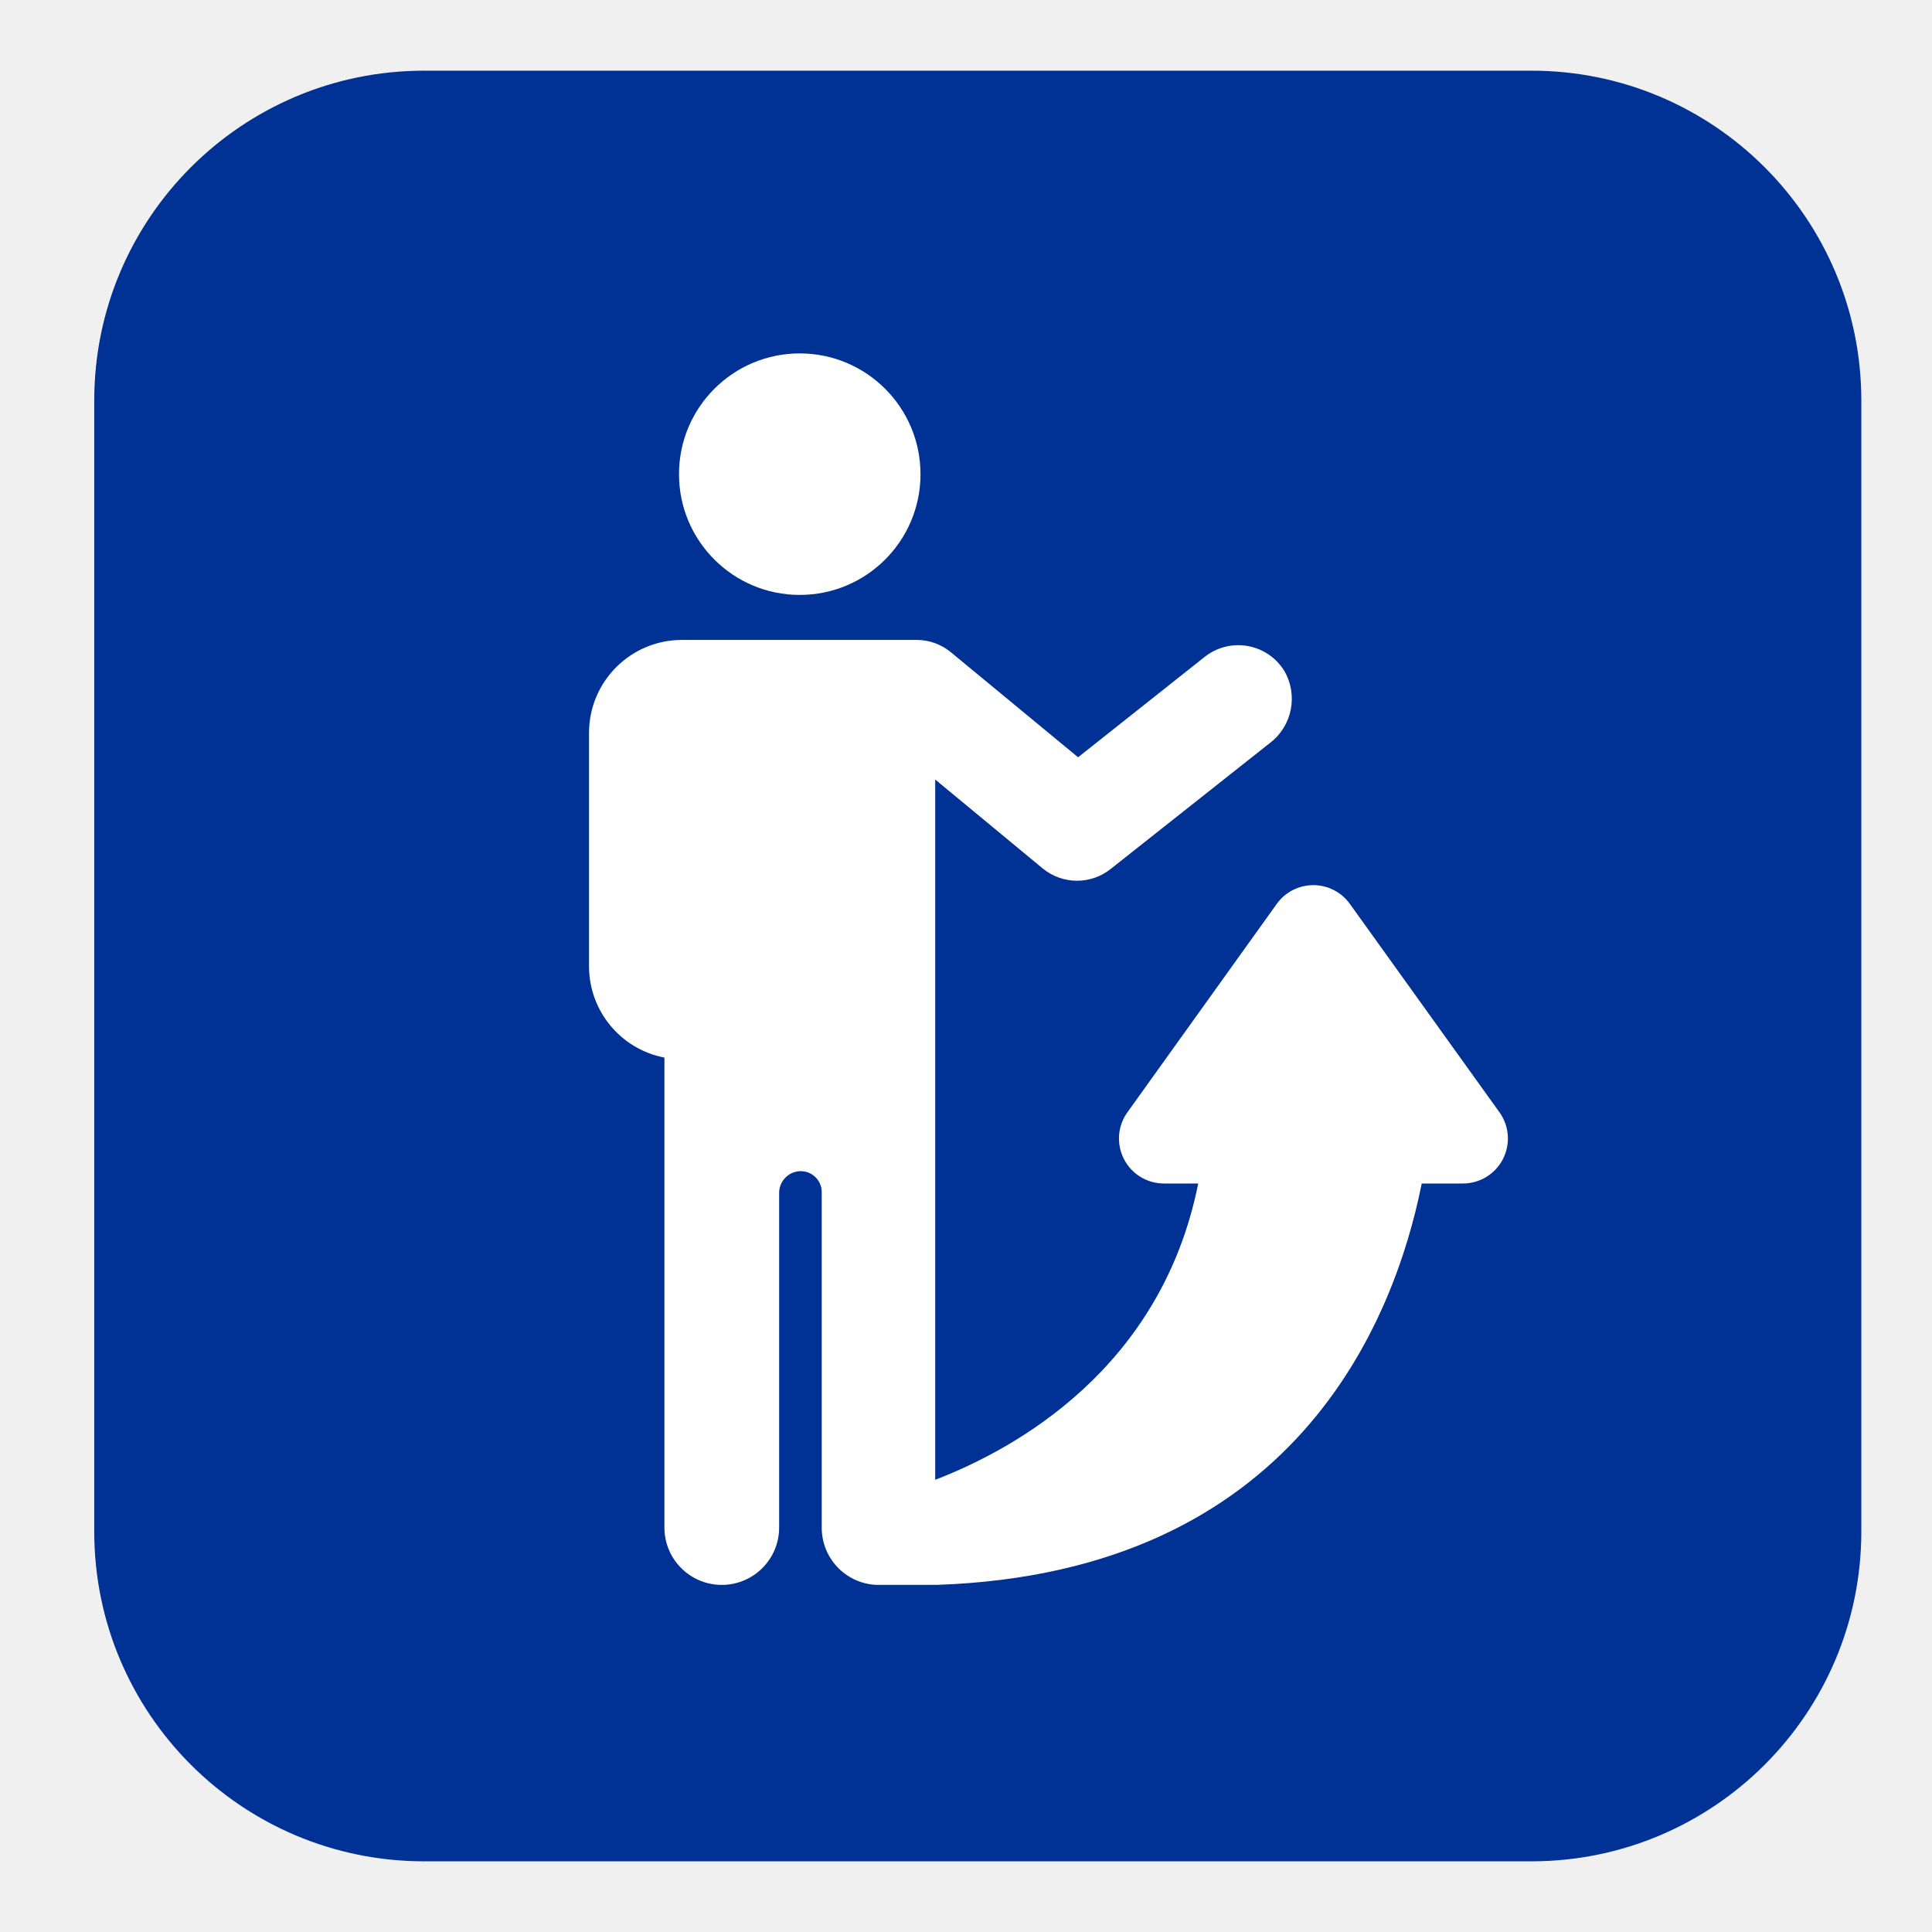
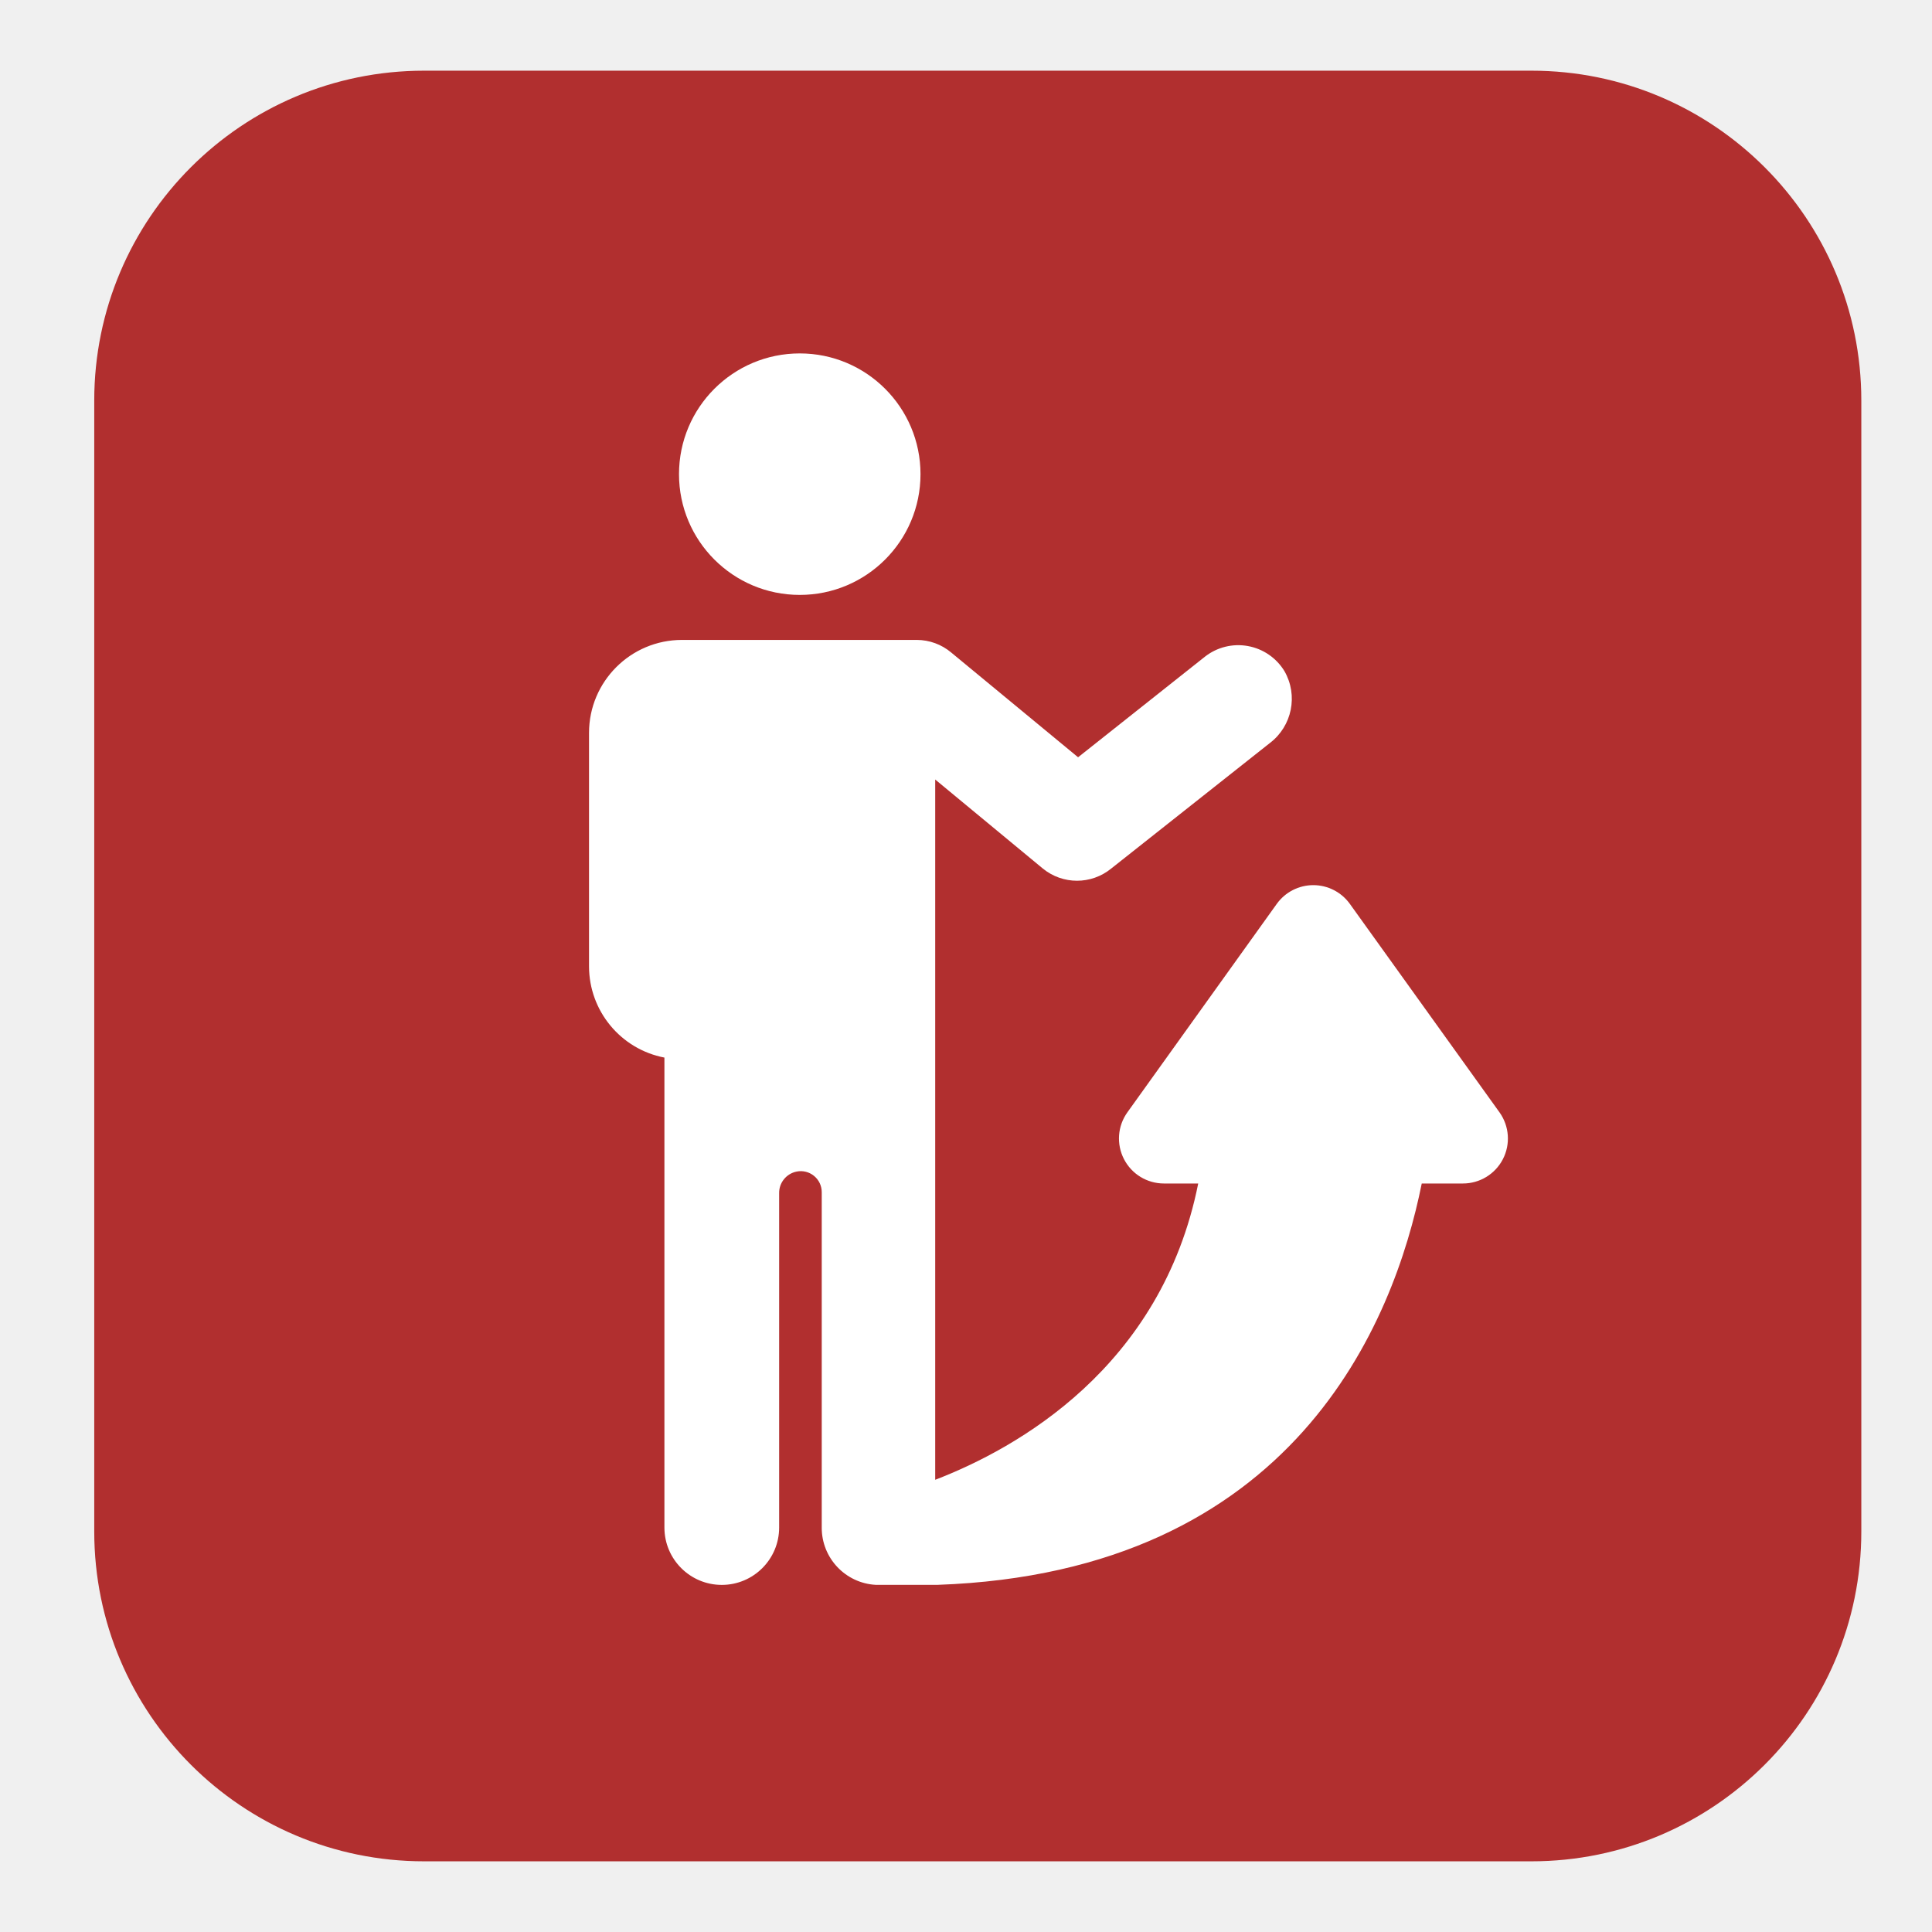
<svg xmlns="http://www.w3.org/2000/svg" width="82px" height="82px" viewBox="0 0 82 82" version="1.1">
  <defs />
  <g id="Page-1" stroke="none" stroke-width="1" fill="none" fill-rule="evenodd">
    <g id="Group-13-Copy" transform="translate(4, 3)">
-       <rect id="Rectangle-40-Copy-3" fill="#003296" x="0" y="0" width="75" height="76" rx="14" />
+       <rect id="Rectangle-40-Copy-3" fill="#b12f2f" x="0" y="0" width="75" height="76" rx="14" />
      <path d="M29.944,12 C32.774,12 35.069,14.295 35.069,17.125 C35.069,19.956 32.774,22.25 29.944,22.25 C27.113,22.25 24.819,19.956 24.819,17.125 C24.819,14.295 27.113,12 29.944,12 Z M56.343,47.231 L58.093,47.231 C58.807,47.231 59.462,46.831 59.789,46.195 C60.116,45.559 60.06,44.795 59.645,44.213 L53.293,35.365 C52.934,34.865 52.356,34.568 51.741,34.568 C51.125,34.568 50.547,34.865 50.189,35.365 L43.848,44.213 C43.432,44.795 43.377,45.559 43.704,46.195 C44.03,46.831 44.685,47.231 45.4,47.231 L46.856,47.231 C45.293,55.055 39.144,58.479 35.693,59.807 L35.693,30.085 L40.264,33.866 C41.107,34.553 42.316,34.553 43.16,33.866 L49.901,28.533 C50.843,27.815 51.105,26.509 50.514,25.482 C50.173,24.923 49.608,24.536 48.963,24.42 C48.318,24.303 47.653,24.469 47.138,24.874 L41.757,29.141 L36.37,24.693 C35.962,24.351 35.447,24.162 34.914,24.16 L24.947,24.16 C22.767,24.16 21,25.927 21,28.106 L21,38.016 C21.002,39.906 22.344,41.53 24.2,41.887 L24.2,61.834 C24.2,63.178 25.29,64.268 26.635,64.268 C27.979,64.268 29.069,63.178 29.069,61.834 L29.069,47.653 C29.058,47.204 29.371,46.813 29.811,46.725 C30.074,46.672 30.346,46.74 30.553,46.911 C30.76,47.082 30.879,47.336 30.877,47.605 L30.877,61.834 C30.872,63.126 31.881,64.195 33.17,64.266 L33.17,64.266 L35.789,64.266 C50.941,63.732 55.165,53.109 56.343,47.231 Z" id="Shape" fill="#FFFFFF" fill-rule="nonzero" />
    </g>
  </g>
</svg>
